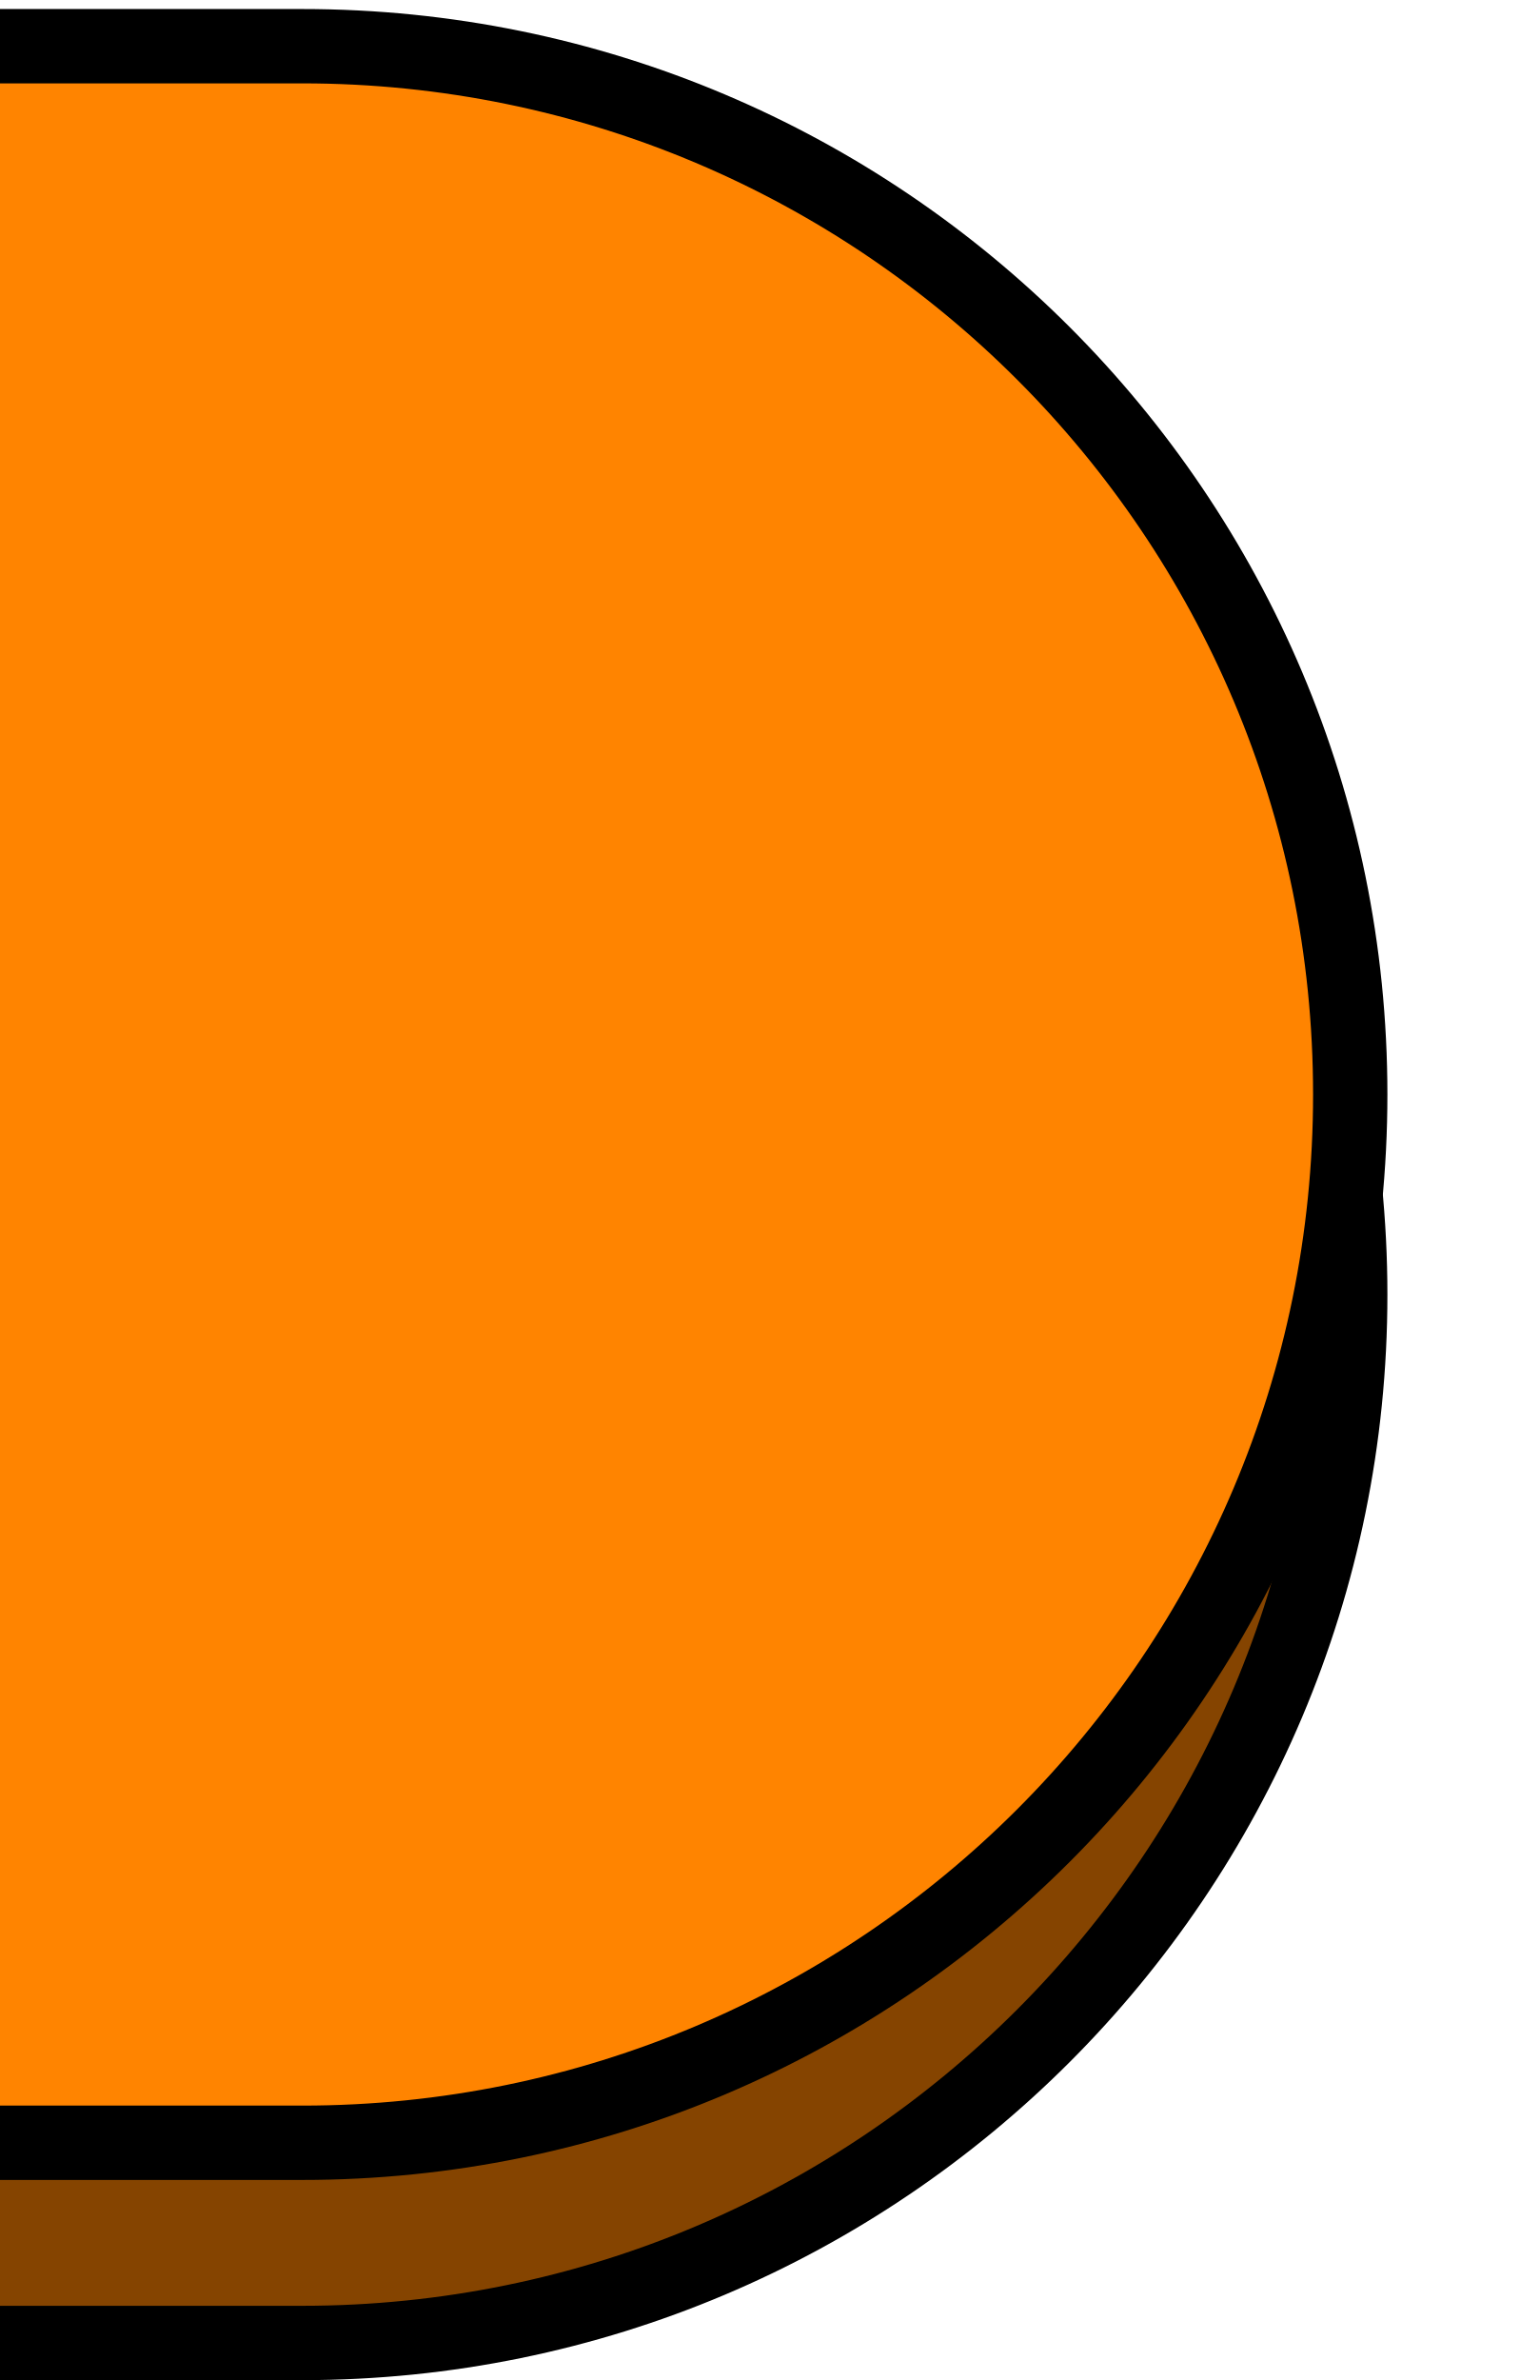
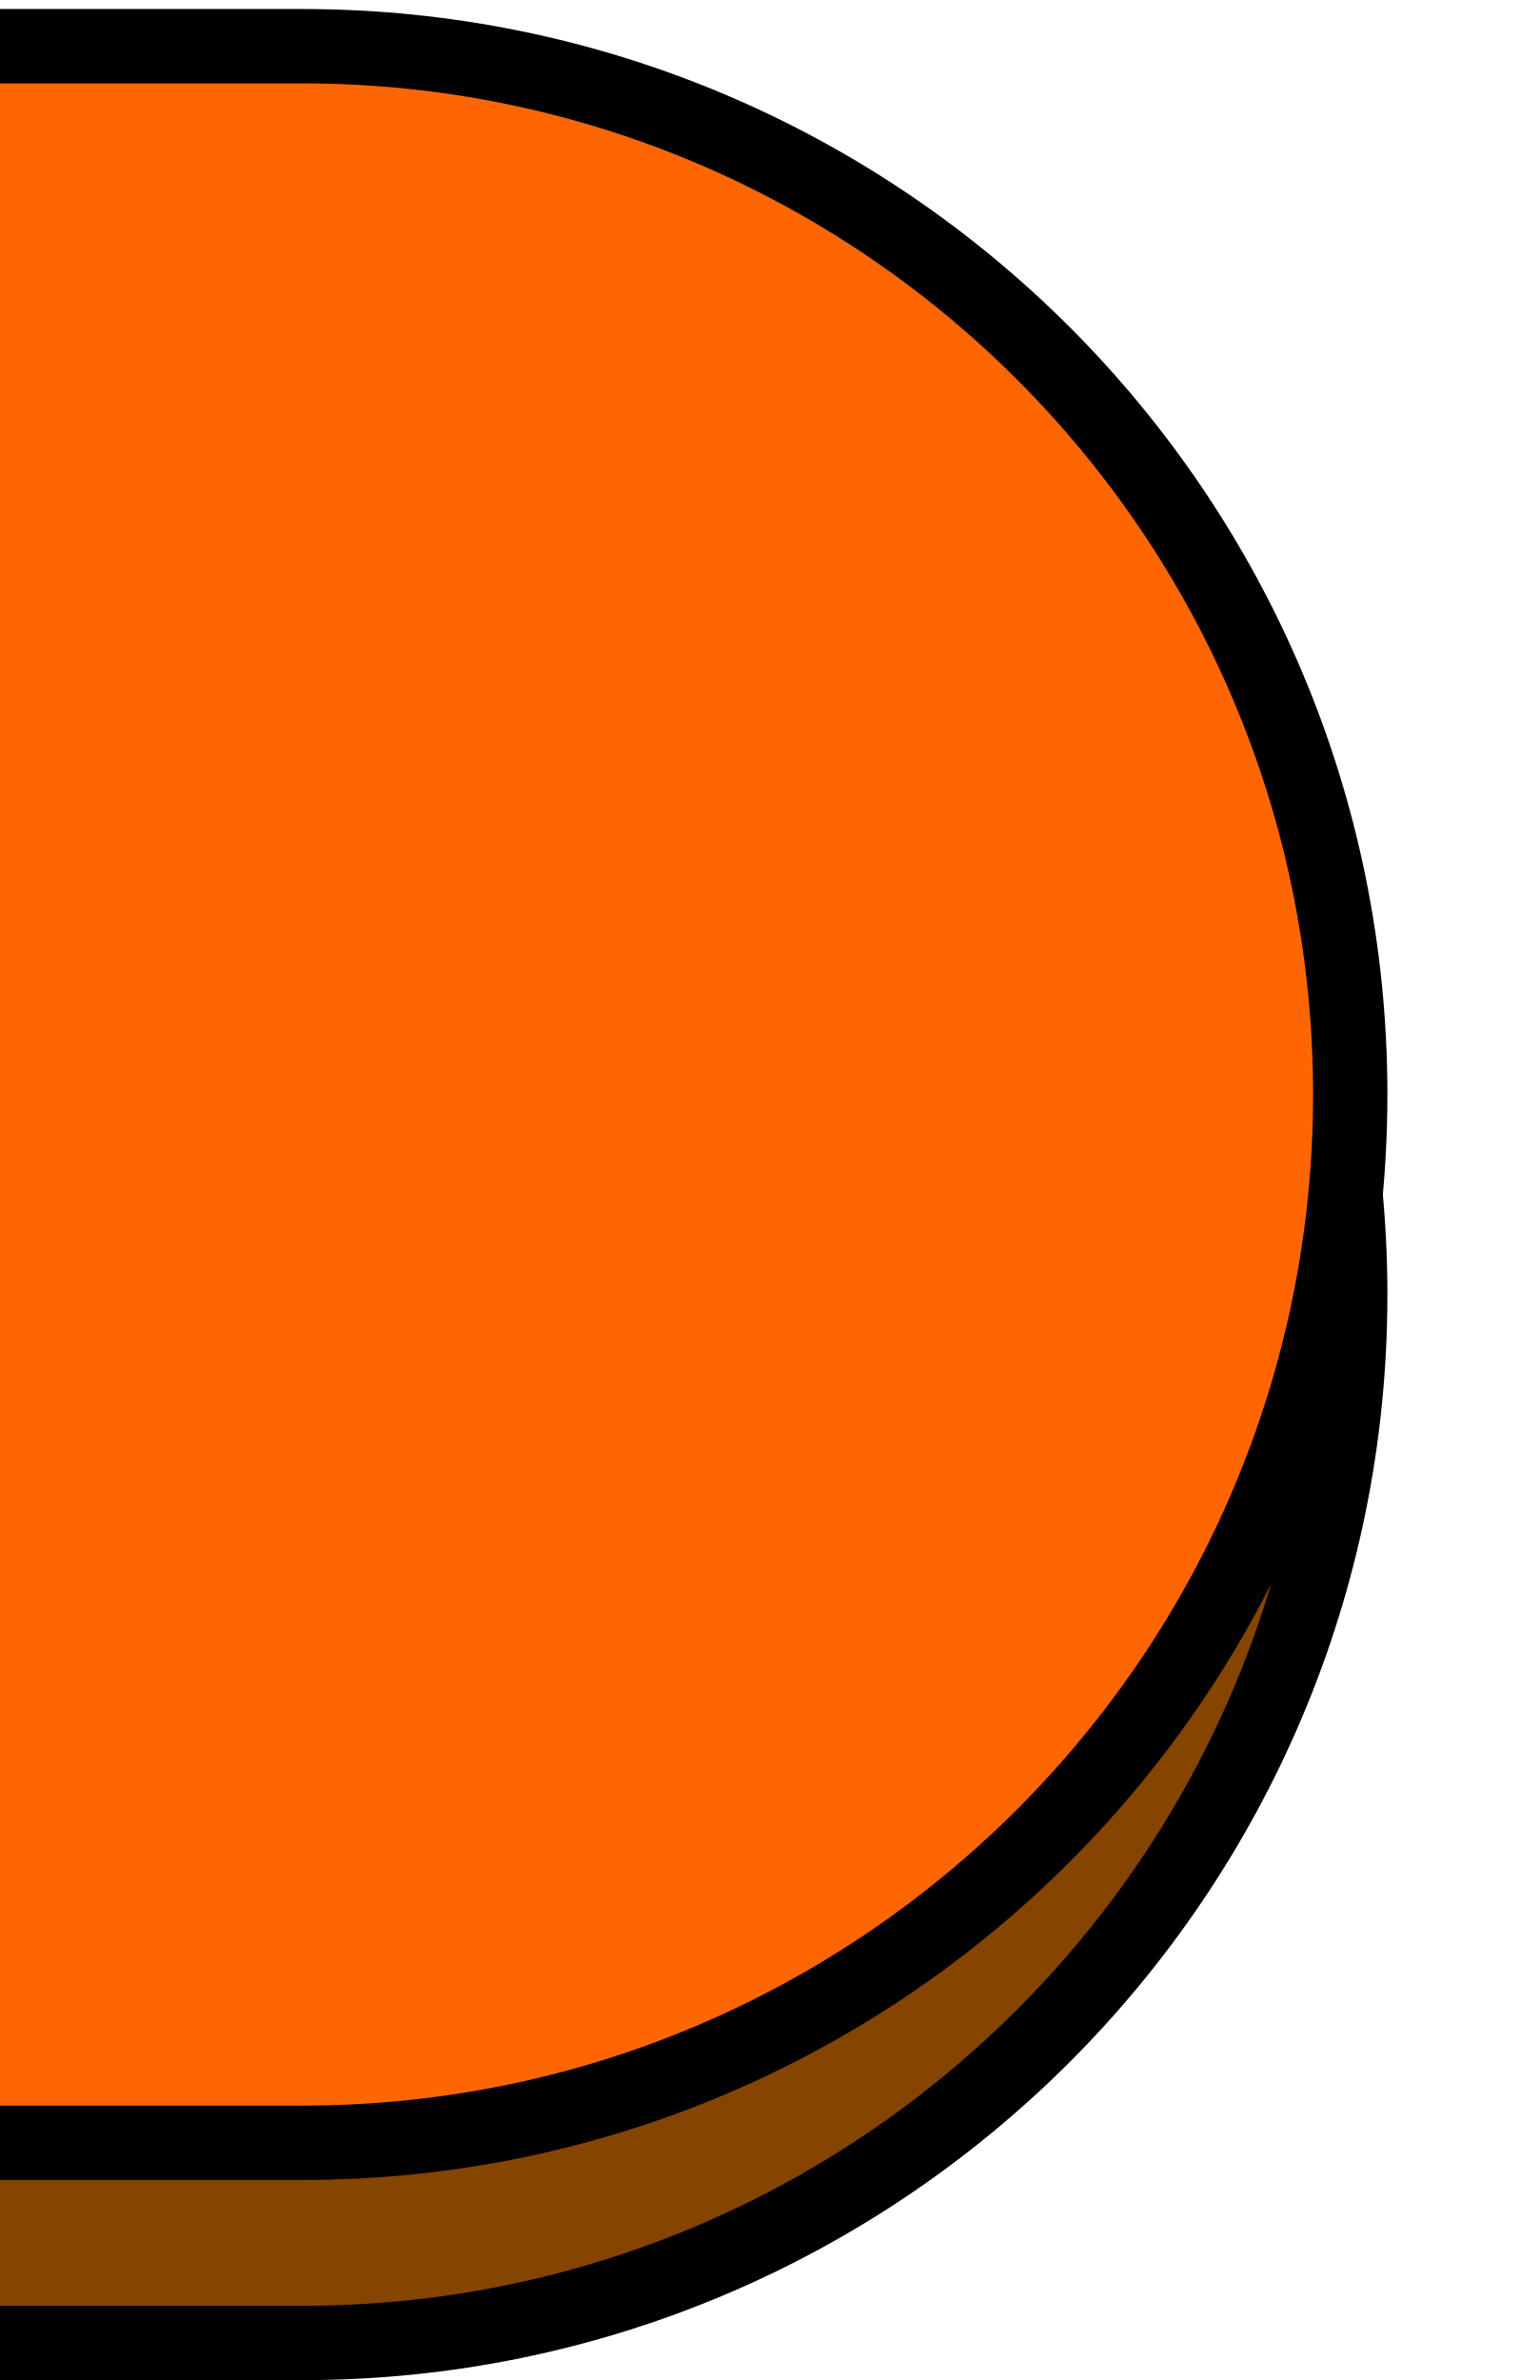
<svg xmlns="http://www.w3.org/2000/svg" width="22mm" height="34mm" viewBox="0 0 22 34" version="1.1" id="svg934">
  <defs id="defs931" />
  <g id="layer1" transform="translate(-189.4417)">
    <path id="rect303-3" style="fill:#854400;fill-opacity:1;stroke:#000000;stroke-width:1.062;stroke-linecap:square;stroke-linejoin:round;stroke-dasharray:none;stroke-opacity:1;paint-order:markers fill stroke" d="M -85.603,3.52 V 33.471 H 193.76 A 14.975,14.975 0 0 0 208.735,18.496 14.975,14.975 0 0 0 193.76,3.52 Z" />
-     <path id="rect303-3-5" style="fill:#ff8400;fill-opacity:1;stroke:#000000;stroke-width:1.062;stroke-linecap:square;stroke-linejoin:round;stroke-dasharray:none;stroke-opacity:1;paint-order:markers fill stroke" d="M -85.603,0.66 V 30.611 H 193.76 A 14.975,14.975 0 0 0 208.735,15.636 14.975,14.975 0 0 0 193.76,0.66 Z" />
+     <path id="rect303-3-5" style="fill:#ff6600;fill-opacity:1;stroke:#000000;stroke-width:1.062;stroke-linecap:square;stroke-linejoin:round;stroke-dasharray:none;stroke-opacity:1;paint-order:markers fill stroke" d="M -85.603,0.66 V 30.611 H 193.76 A 14.975,14.975 0 0 0 208.735,15.636 14.975,14.975 0 0 0 193.76,0.66 Z" />
  </g>
</svg>
